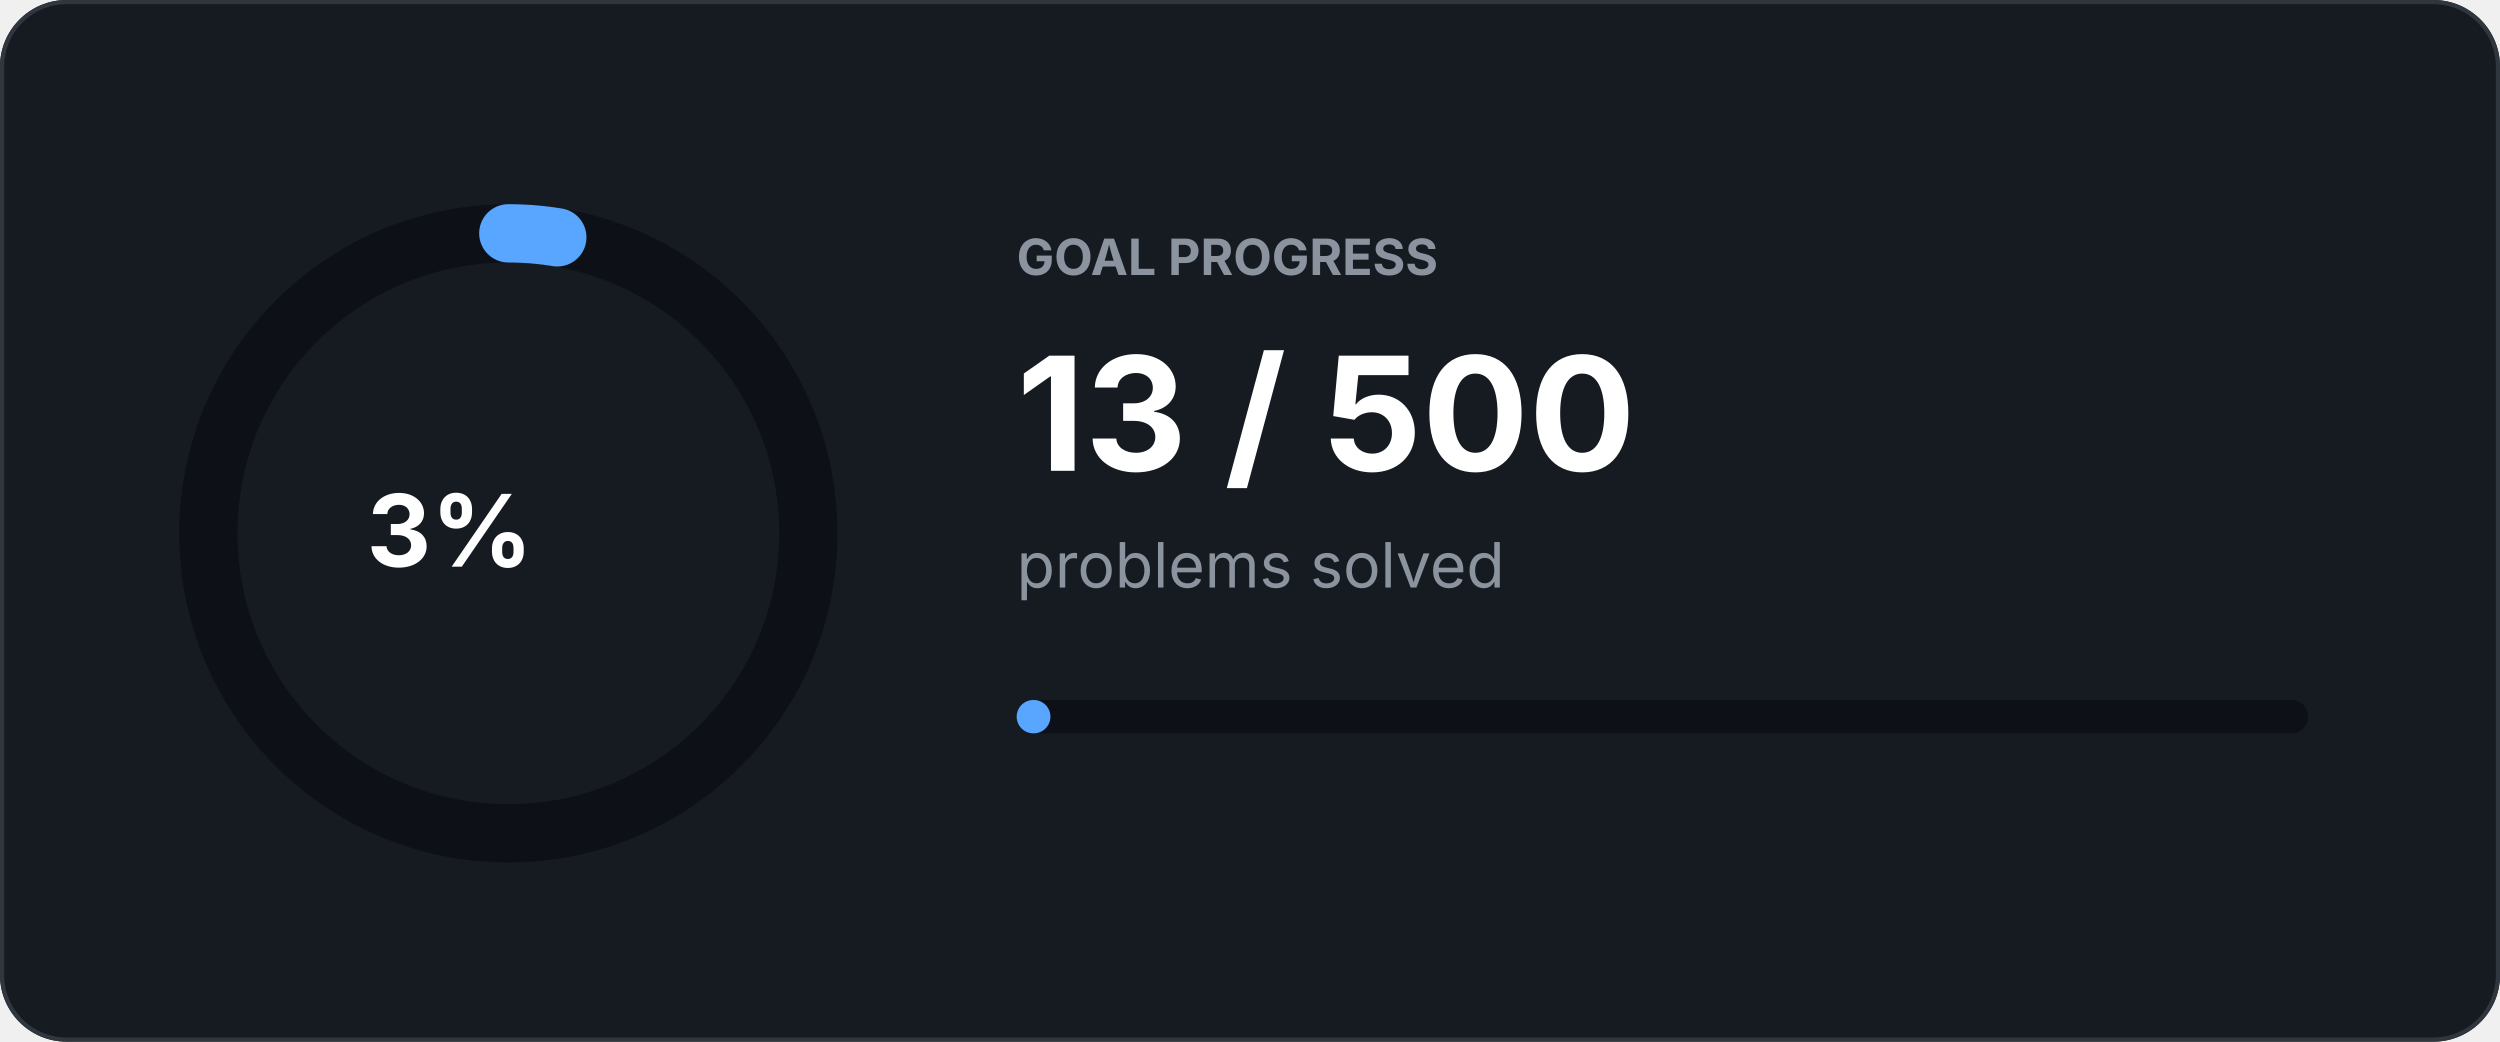
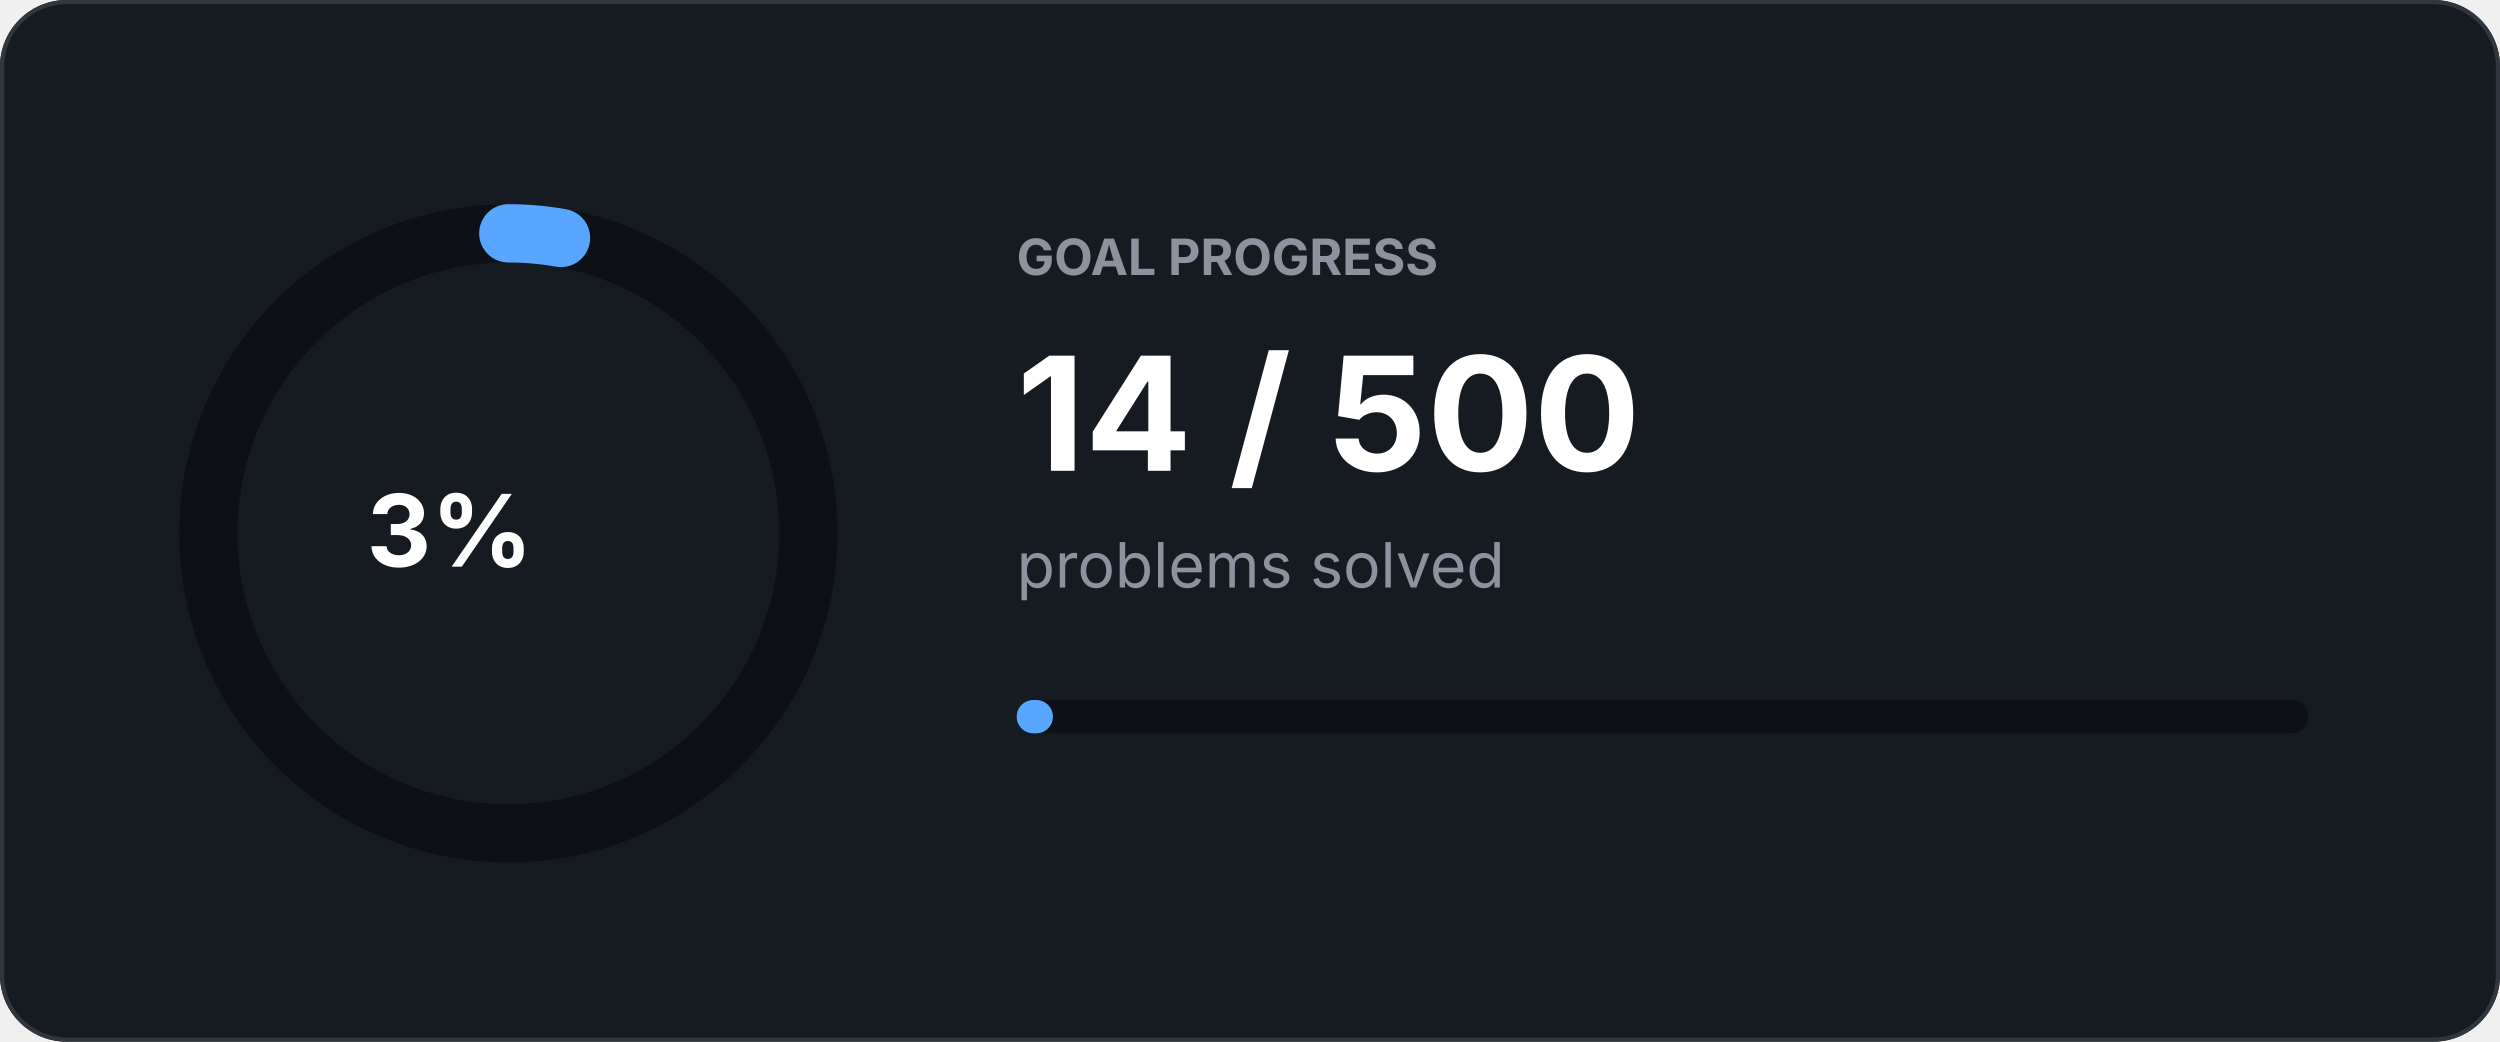
<svg xmlns="http://www.w3.org/2000/svg" width="600" height="250" viewBox="0 0 600 250">
  <rect width="100%" height="100%" rx="16" fill="#161B22" />
  <rect x="0.5" y="0.5" width="599" height="249" rx="15.5" fill="none" stroke="#30363D" />
  <circle cx="122" cy="128" r="72" fill="none" stroke="#0D1117" stroke-width="14" />
-   <circle cx="122" cy="128" r="72" fill="none" stroke="#58A6FF" stroke-width="14" stroke-linecap="round" transform="rotate(-90 122 128)" stroke-dasharray="11.8 452.4" />
+   <circle cx="122" cy="128" r="72" fill="none" stroke="#58A6FF" stroke-width="14" stroke-linecap="round" transform="rotate(-90 122 128)" stroke-dasharray="12.7 452.4" />
  <text x="88" y="136" fill="#FFFFFF" font-family="-apple-system,BlinkMacSystemFont,Segoe UI,sans-serif" font-size="24" font-weight="700">3%</text>
  <text x="244" y="66" fill="#8B949E" font-family="-apple-system,BlinkMacSystemFont,Segoe UI,sans-serif" font-size="12" font-weight="700">GOAL PROGRESS</text>
-   <text x="244" y="113" fill="#FFFFFF" font-family="-apple-system,BlinkMacSystemFont,Segoe UI,sans-serif" font-size="38" font-weight="700">13 / 500</text>
+   <text x="244" y="113" fill="#FFFFFF" font-family="-apple-system,BlinkMacSystemFont,Segoe UI,sans-serif" font-size="38" font-weight="700">14 / 500</text>
  <text x="244" y="141" fill="#8B949E" font-family="-apple-system,BlinkMacSystemFont,Segoe UI,sans-serif" font-size="15" font-weight="400">problems solved</text>
  <rect x="244" y="168" width="310" height="8" rx="4" fill="#0D1117" />
-   <rect x="244" y="168" width="8.1" height="8" rx="4" fill="#58A6FF" />
+   <rect x="244" y="168" width="8.7" height="8" rx="4" fill="#58A6FF" />
</svg>
